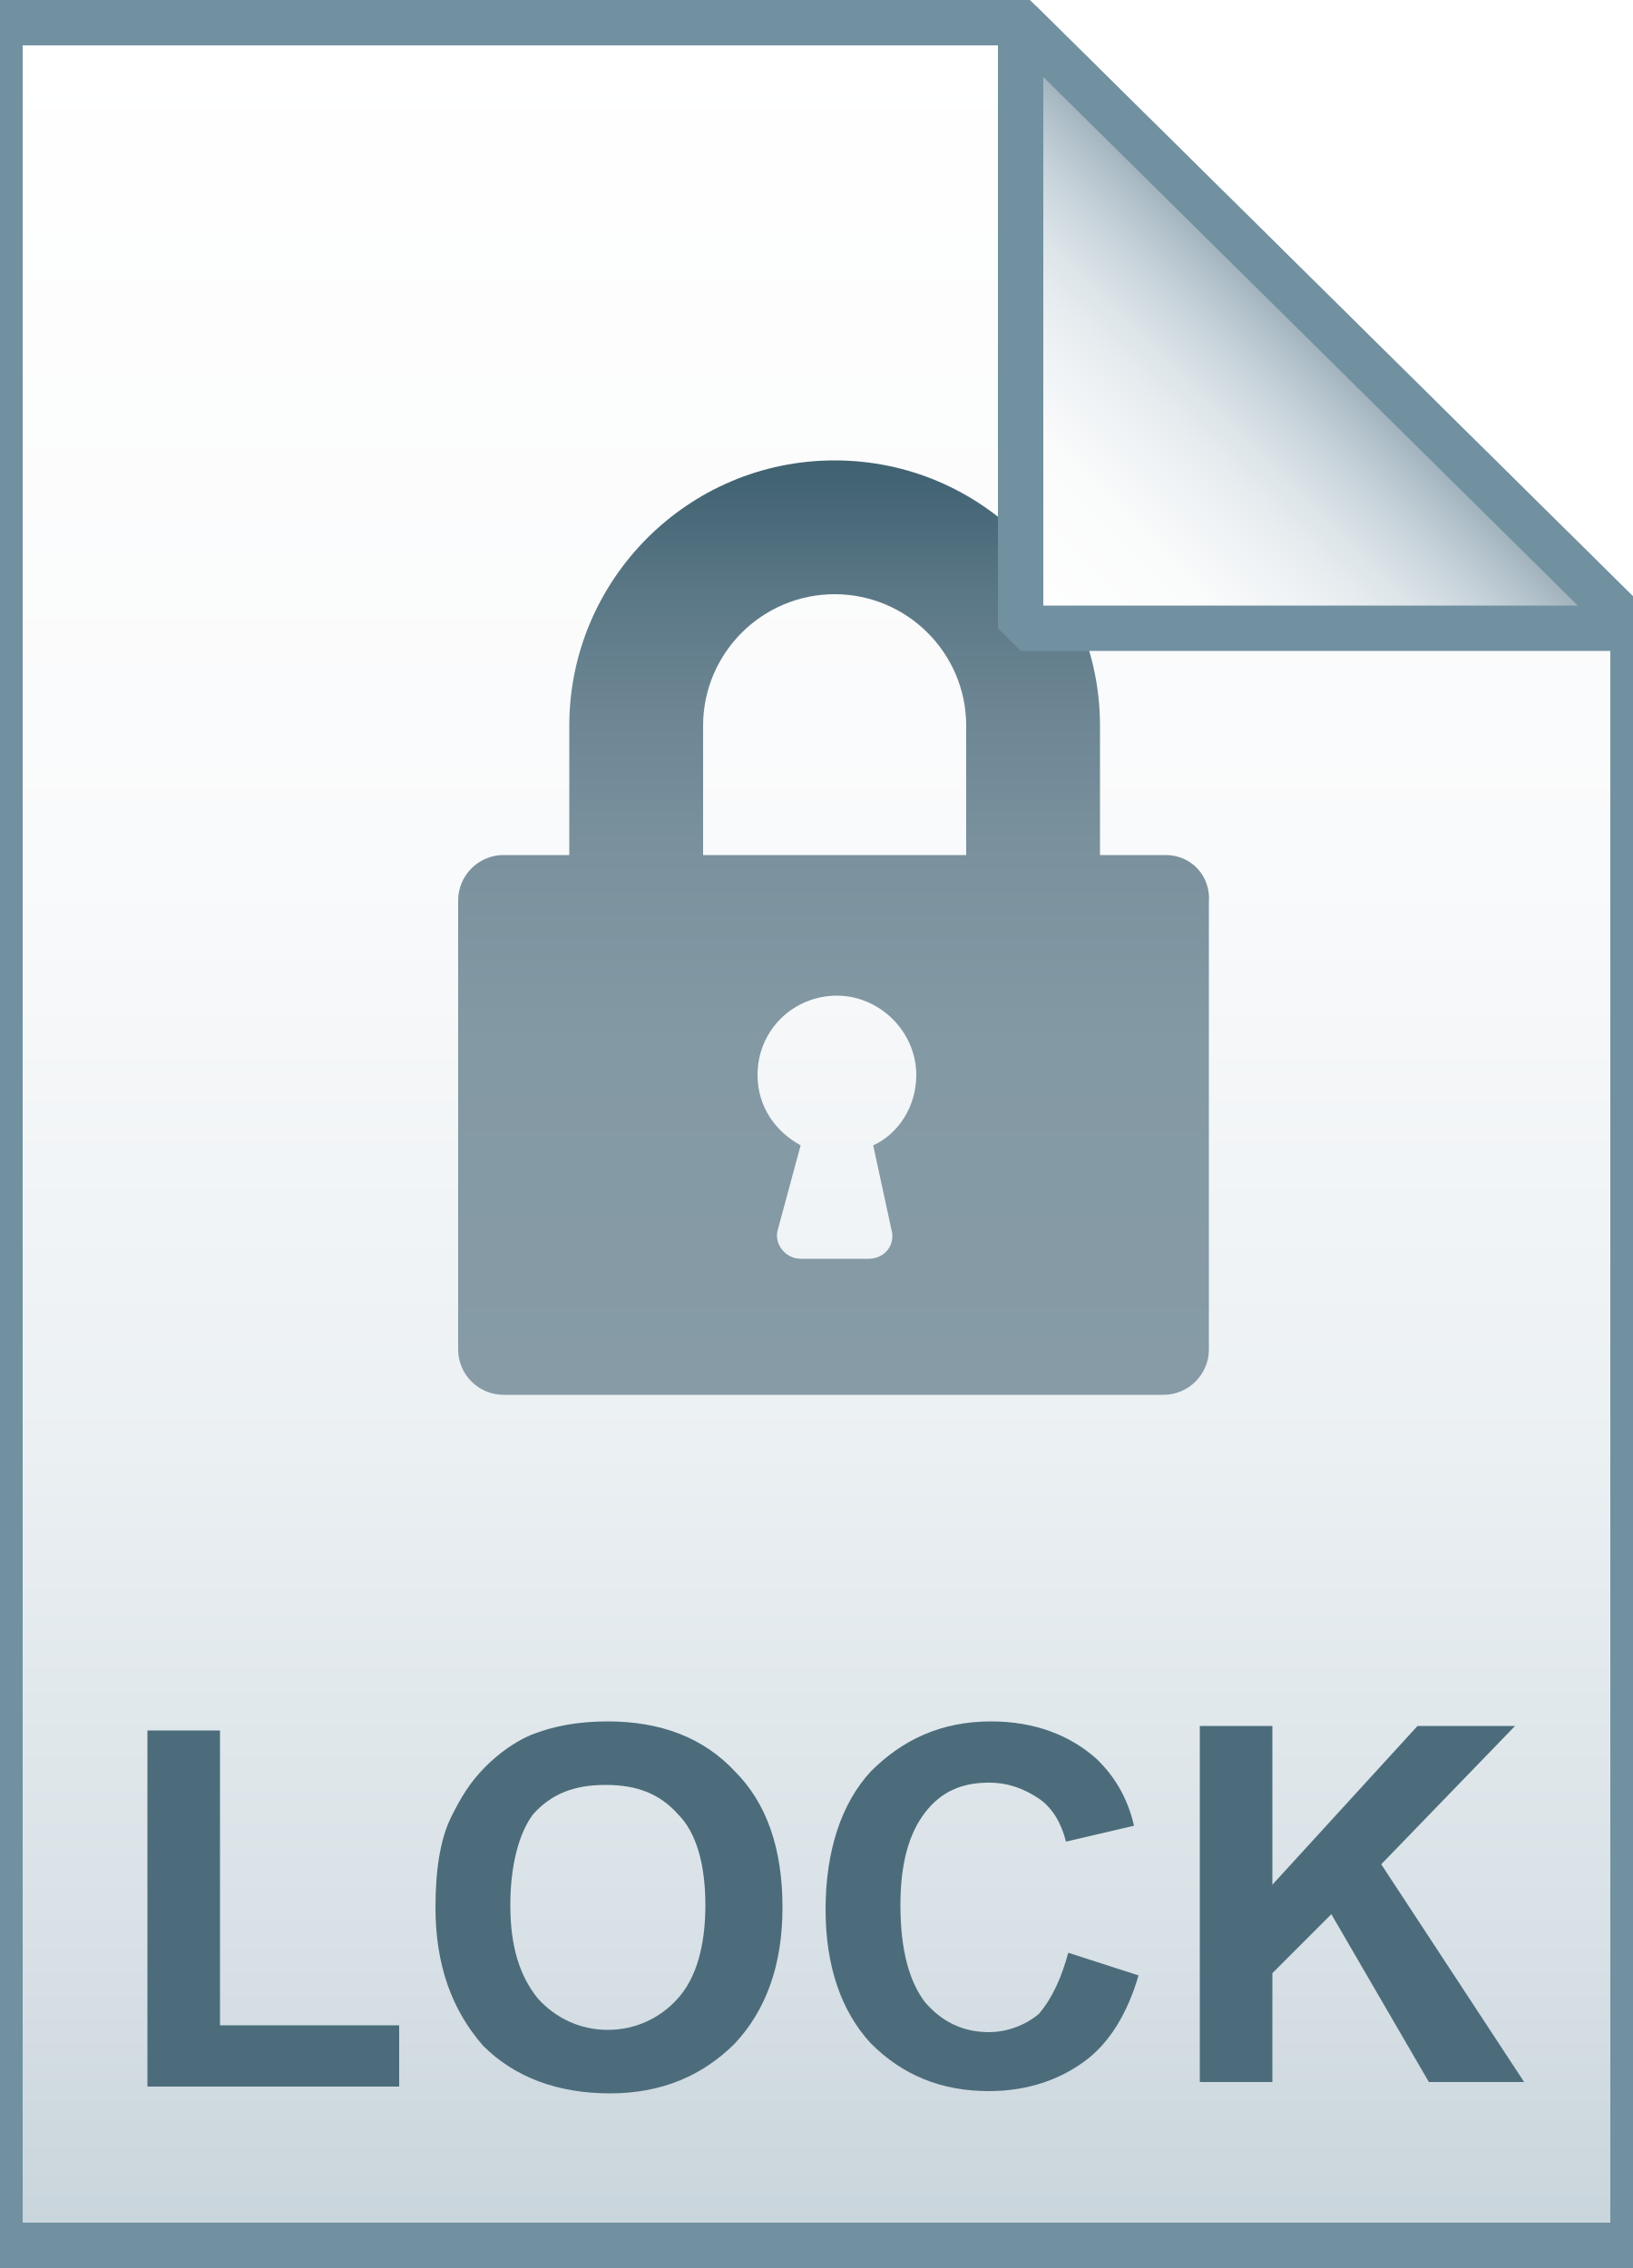
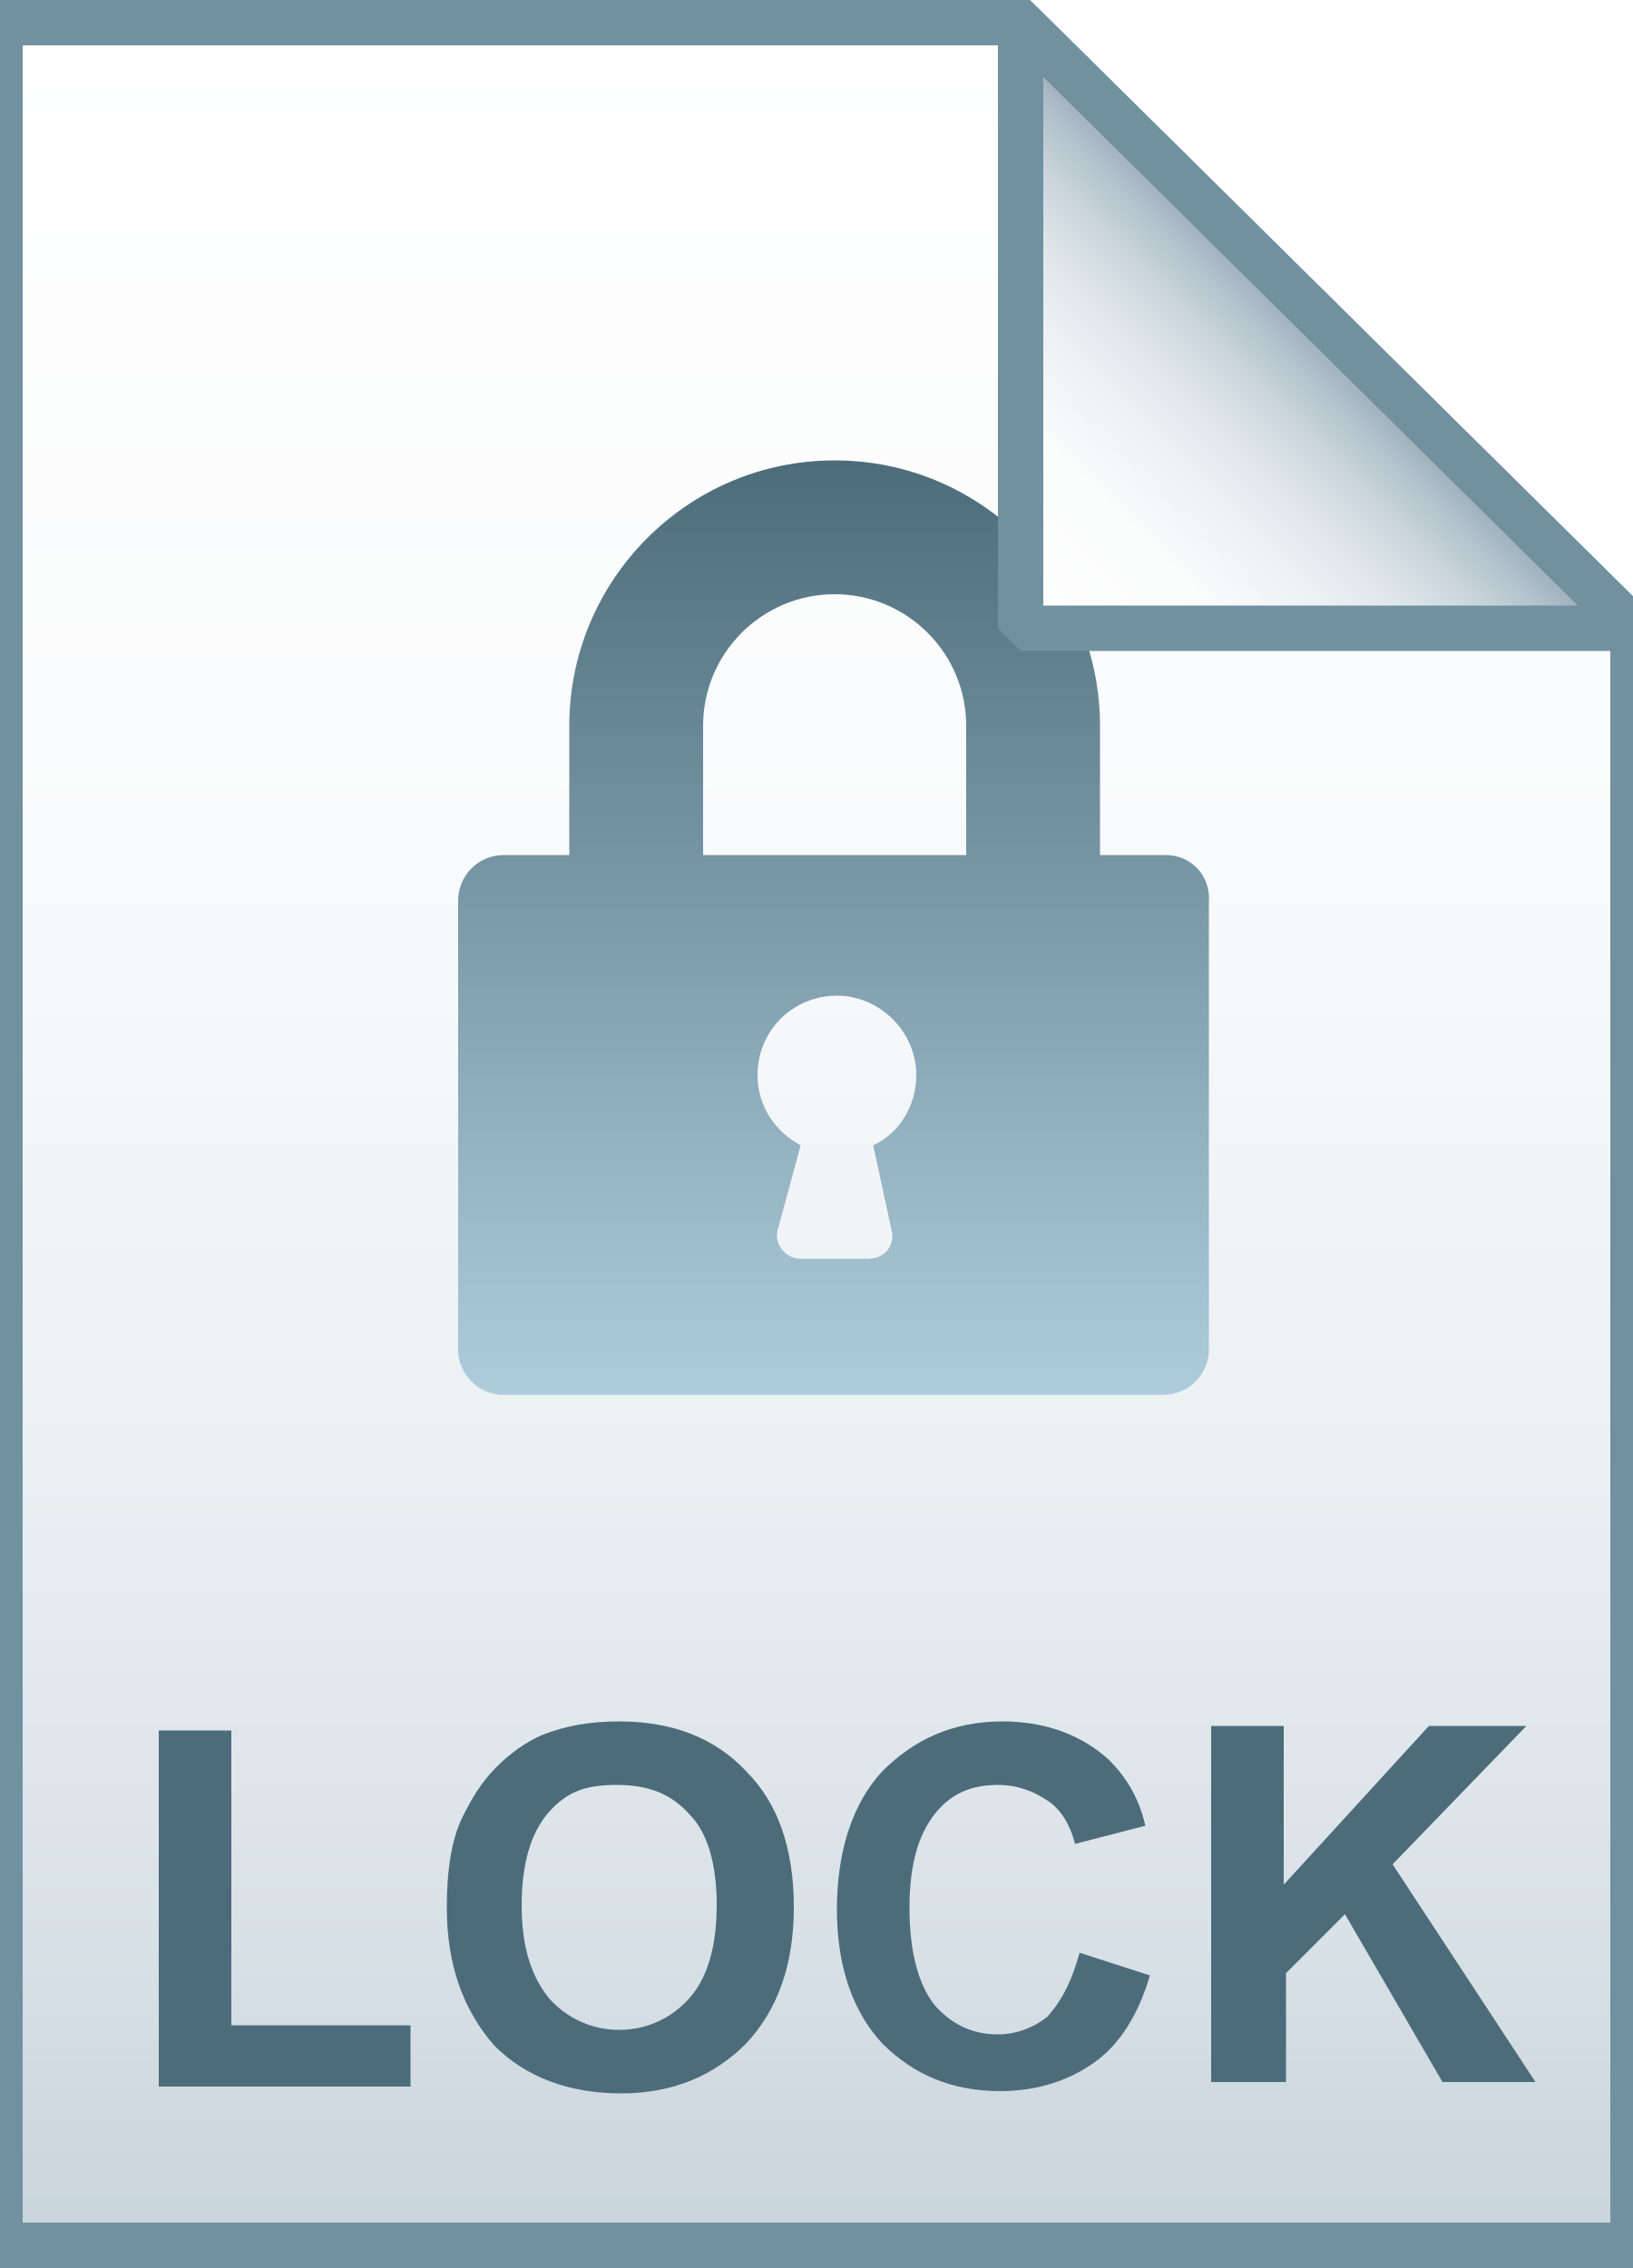
<svg xmlns="http://www.w3.org/2000/svg" version="1.1" id="Layer_1" x="0px" y="0px" viewBox="0 0 72 100" style="enable-background:new 0 0 72 100;" xml:space="preserve">
  <style type="text/css">
	.st0{fill:url(#SVGID_1_);}
	.st1{fill-opacity:0;stroke:#7191A1;stroke-width:2;}
	.st2{fill:url(#SVGID_2_);}
	.st3{fill:url(#SVGID_3_);}
	.st4{fill-opacity:0;stroke:#7191A1;stroke-width:2;stroke-linejoin:bevel;}
	.st5{enable-background:new    ;}
	.st6{fill:#4C6C7B;}
</style>
  <g>
    <linearGradient id="SVGID_1_" gradientUnits="userSpaceOnUse" x1="36" y1="97" x2="36" y2="-1" gradientTransform="matrix(1 0 0 1 0 2)">
      <stop offset="0" style="stop-color:#C8D4DB" />
      <stop offset="0.139" style="stop-color:#D8E1E6" />
      <stop offset="0.359" style="stop-color:#EBF0F3" />
      <stop offset="0.617" style="stop-color:#F9FAFB" />
      <stop offset="1" style="stop-color:#FFFFFF" />
    </linearGradient>
    <path class="st0" d="M45,1l27,26.7V99H0V1H45z" />
    <path class="st1" d="M45,1l27,26.7V99H0V1H45z" />
  </g>
  <linearGradient id="SVGID_2_" gradientUnits="userSpaceOnUse" x1="36.8" y1="61.589" x2="36.8" y2="20.333">
-     <stop offset="0" style="stop-color:#869BA6" />
-     <stop offset="0.379" style="stop-color:#8399A4" />
-     <stop offset="0.576" style="stop-color:#7B929E" />
-     <stop offset="0.731" style="stop-color:#6D8694" />
-     <stop offset="0.863" style="stop-color:#5A7785" />
-     <stop offset="0.981" style="stop-color:#426373" />
-     <stop offset="0.99" style="stop-color:#416271" />
+     <stop offset="0" style="stop-color:#ADCCDC" />
+     <stop offset="1" style="stop-color:#4C6C7B" />
  </linearGradient>
  <path class="st2" d="M51.4,37.7h-2.9V32c0-6.4-5.2-11.7-11.7-11.7S25.1,25.6,25.1,32v5.7h-2.9c-1.1,0-2,0.9-2,2v19.8  c0,1.1,0.9,2,2,2h29.1c1.1,0,2-0.9,2-2V39.8C53.4,38.6,52.5,37.7,51.4,37.7z M39.3,54.2c0.2,0.7-0.3,1.3-1,1.3h-3  c-0.7,0-1.2-0.7-1-1.3l1-3.7c-1.1-0.6-1.9-1.7-1.9-3.1c0-2,1.6-3.5,3.5-3.5s3.5,1.6,3.5,3.5c0,1.4-0.8,2.6-1.9,3.1L39.3,54.2z   M42.6,37.7H31V32c0-3.2,2.6-5.8,5.8-5.8s5.8,2.6,5.8,5.8L42.6,37.7L42.6,37.7z" />
  <g>
    <linearGradient id="SVGID_3_" gradientUnits="userSpaceOnUse" x1="45.037" y1="25.813" x2="58.537" y2="12.313" gradientTransform="matrix(1 0 0 1 0 2)">
      <stop offset="0" style="stop-color:#FFFFFF" />
      <stop offset="0.35" style="stop-color:#FAFBFB" />
      <stop offset="0.532" style="stop-color:#EDF1F4" />
      <stop offset="0.675" style="stop-color:#DDE5E9" />
      <stop offset="0.799" style="stop-color:#C7D3DA" />
      <stop offset="0.908" style="stop-color:#ADBDC7" />
      <stop offset="1" style="stop-color:#92A5B0" />
    </linearGradient>
    <path class="st3" d="M45,1l27,26.7H45V1z" />
    <path class="st4" d="M45,1l27,26.7H45V1z" />
  </g>
  <g class="st5">
-     <path class="st6" d="M6.5,91.9V76.3h3.2v13h7.9v2.7H6.5z" />
-     <path class="st6" d="M19.2,84.1c0-1.6,0.2-3,0.7-4c0.4-0.8,0.8-1.5,1.5-2.2c0.6-0.6,1.3-1.1,2-1.4c1-0.4,2.1-0.6,3.4-0.6   c2.3,0,4.2,0.7,5.6,2.2c1.4,1.4,2.1,3.4,2.1,6c0,2.5-0.7,4.5-2.1,6c-1.4,1.4-3.2,2.2-5.5,2.2c-2.3,0-4.2-0.7-5.6-2.1   C19.9,88.6,19.2,86.6,19.2,84.1z M22.5,84c0,1.8,0.4,3.1,1.2,4.1c0.8,0.9,1.9,1.4,3.1,1.4s2.3-0.5,3.1-1.4c0.8-0.9,1.2-2.3,1.2-4.1   c0-1.8-0.4-3.2-1.2-4c-0.8-0.9-1.8-1.3-3.2-1.3s-2.4,0.4-3.2,1.3C22.9,80.8,22.5,82.2,22.5,84z" />
-     <path class="st6" d="M47.1,86.1l3.1,1c-0.5,1.7-1.3,3-2.4,3.8c-1.1,0.8-2.5,1.3-4.2,1.3c-2.1,0-3.8-0.7-5.2-2.1   c-1.3-1.4-2-3.4-2-5.9c0-2.6,0.7-4.7,2-6.1c1.4-1.4,3.1-2.2,5.3-2.2c1.9,0,3.5,0.6,4.7,1.7c0.7,0.7,1.3,1.6,1.6,2.9L47,81.2   c-0.2-0.8-0.6-1.5-1.2-1.9s-1.3-0.7-2.2-0.7c-1.2,0-2.1,0.4-2.8,1.3s-1.1,2.2-1.1,4.1c0,2,0.4,3.4,1.1,4.3c0.7,0.8,1.6,1.3,2.8,1.3   c0.8,0,1.6-0.3,2.2-0.8C46.4,88.1,46.8,87.2,47.1,86.1z" />
-     <path class="st6" d="M52.9,91.9V76.1h3.2v7l6.4-7h4.3l-5.9,6.1l6.3,9.6H63l-4.3-7.4l-2.6,2.6v4.8H52.9z" />
+     <path class="st6" d="M7,91.9V76.3h3.2v13h7.9v2.7H7z" />
+     <path class="st6" d="M19.7,84.1c0-1.6,0.2-3,0.7-4c0.4-0.8,0.8-1.5,1.5-2.2c0.6-0.6,1.3-1.1,2-1.4c1-0.4,2.1-0.6,3.4-0.6   c2.3,0,4.2,0.7,5.6,2.2c1.4,1.4,2.1,3.4,2.1,6c0,2.5-0.7,4.5-2.1,6c-1.4,1.4-3.2,2.2-5.5,2.2c-2.3,0-4.2-0.7-5.6-2.1   C20.4,88.6,19.7,86.6,19.7,84.1z M23,84c0,1.8,0.4,3.1,1.2,4.1c0.8,0.9,1.9,1.4,3.1,1.4s2.3-0.5,3.1-1.4c0.8-0.9,1.2-2.3,1.2-4.1   c0-1.8-0.4-3.2-1.2-4c-0.8-0.9-1.8-1.3-3.2-1.3S25,79,24.2,79.9C23.4,80.8,23,82.2,23,84z" />
+     <path class="st6" d="M47.6,86.1l3.1,1c-0.5,1.7-1.3,3-2.4,3.8c-1.1,0.8-2.5,1.3-4.2,1.3c-2.1,0-3.8-0.7-5.2-2.1   c-1.3-1.4-2-3.4-2-5.9c0-2.6,0.7-4.7,2-6.1c1.4-1.4,3.1-2.2,5.3-2.2c1.9,0,3.5,0.6,4.7,1.7c0.7,0.7,1.3,1.6,1.6,2.9l-3.1,0.8   c-0.2-0.8-0.6-1.5-1.2-1.9s-1.3-0.7-2.2-0.7c-1.2,0-2.1,0.4-2.8,1.3s-1.1,2.2-1.1,4.1c0,2,0.4,3.4,1.1,4.3c0.7,0.8,1.6,1.3,2.8,1.3   c0.8,0,1.6-0.3,2.2-0.8C46.9,88.1,47.3,87.2,47.6,86.1z" />
+     <path class="st6" d="M53.4,91.9V76.1h3.2v7l6.4-7h4.3l-5.9,6.1l6.3,9.6h-4.1l-4.3-7.4l-2.6,2.6v4.8H53.4z" />
  </g>
</svg>
